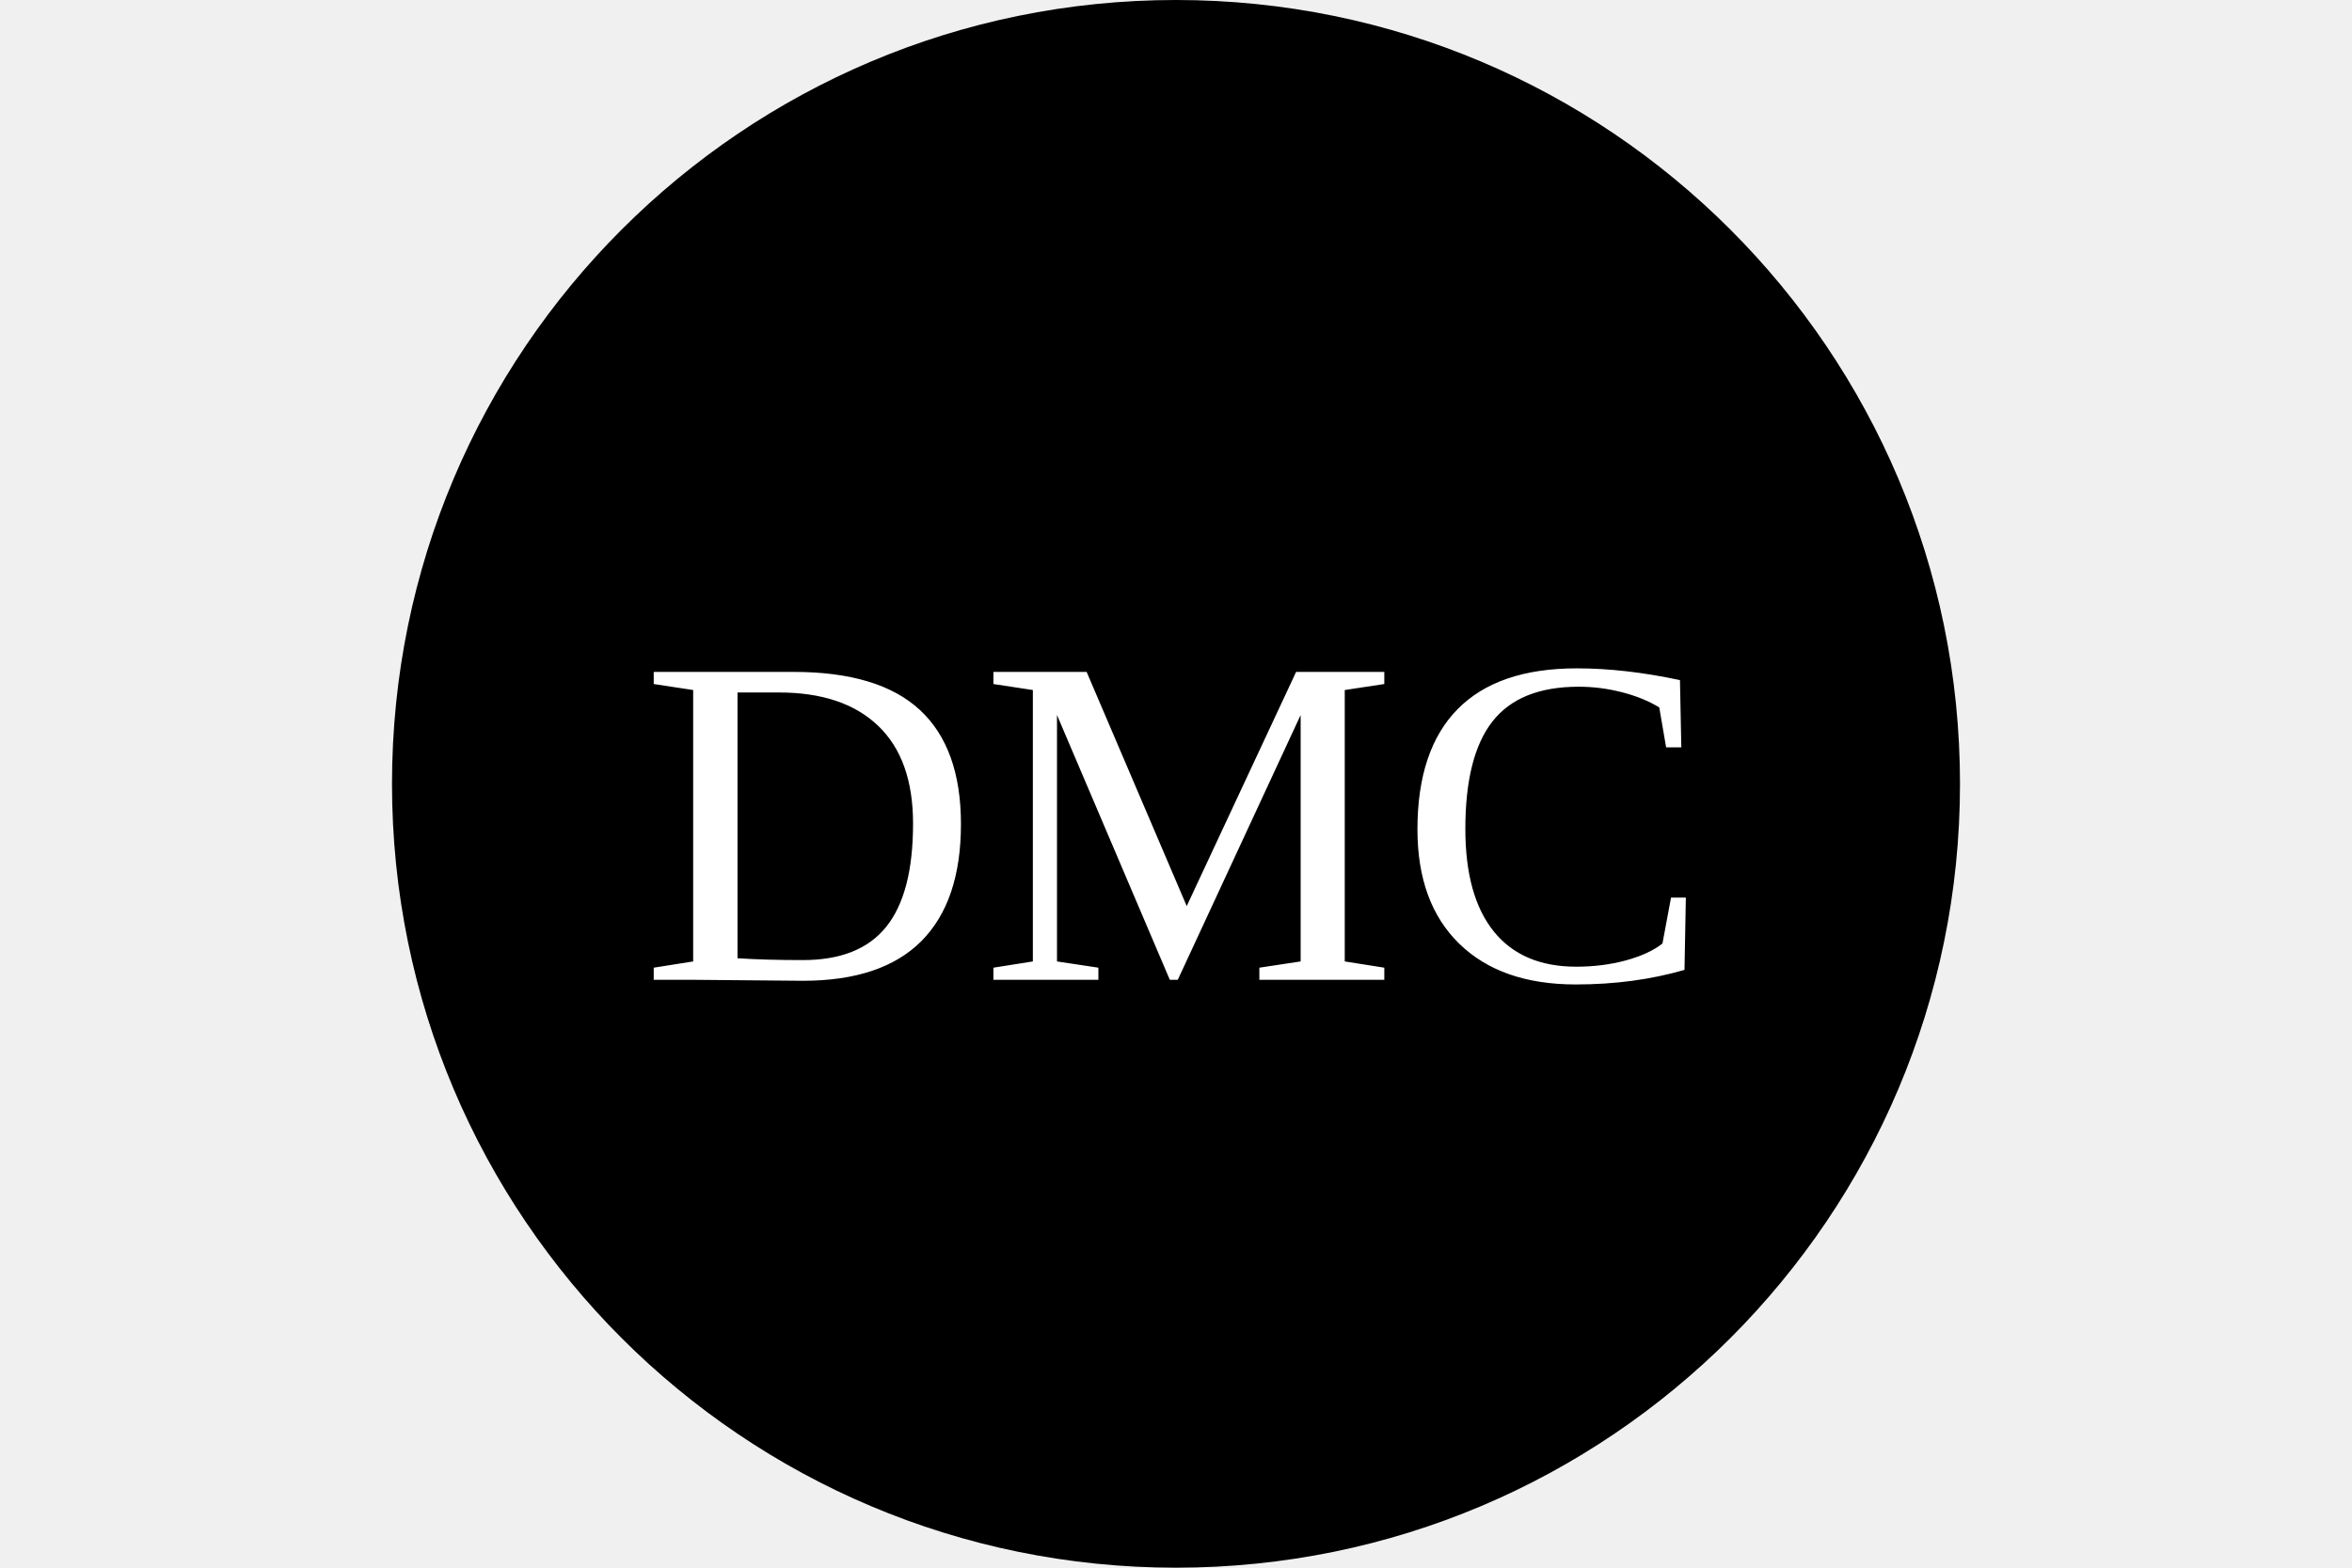
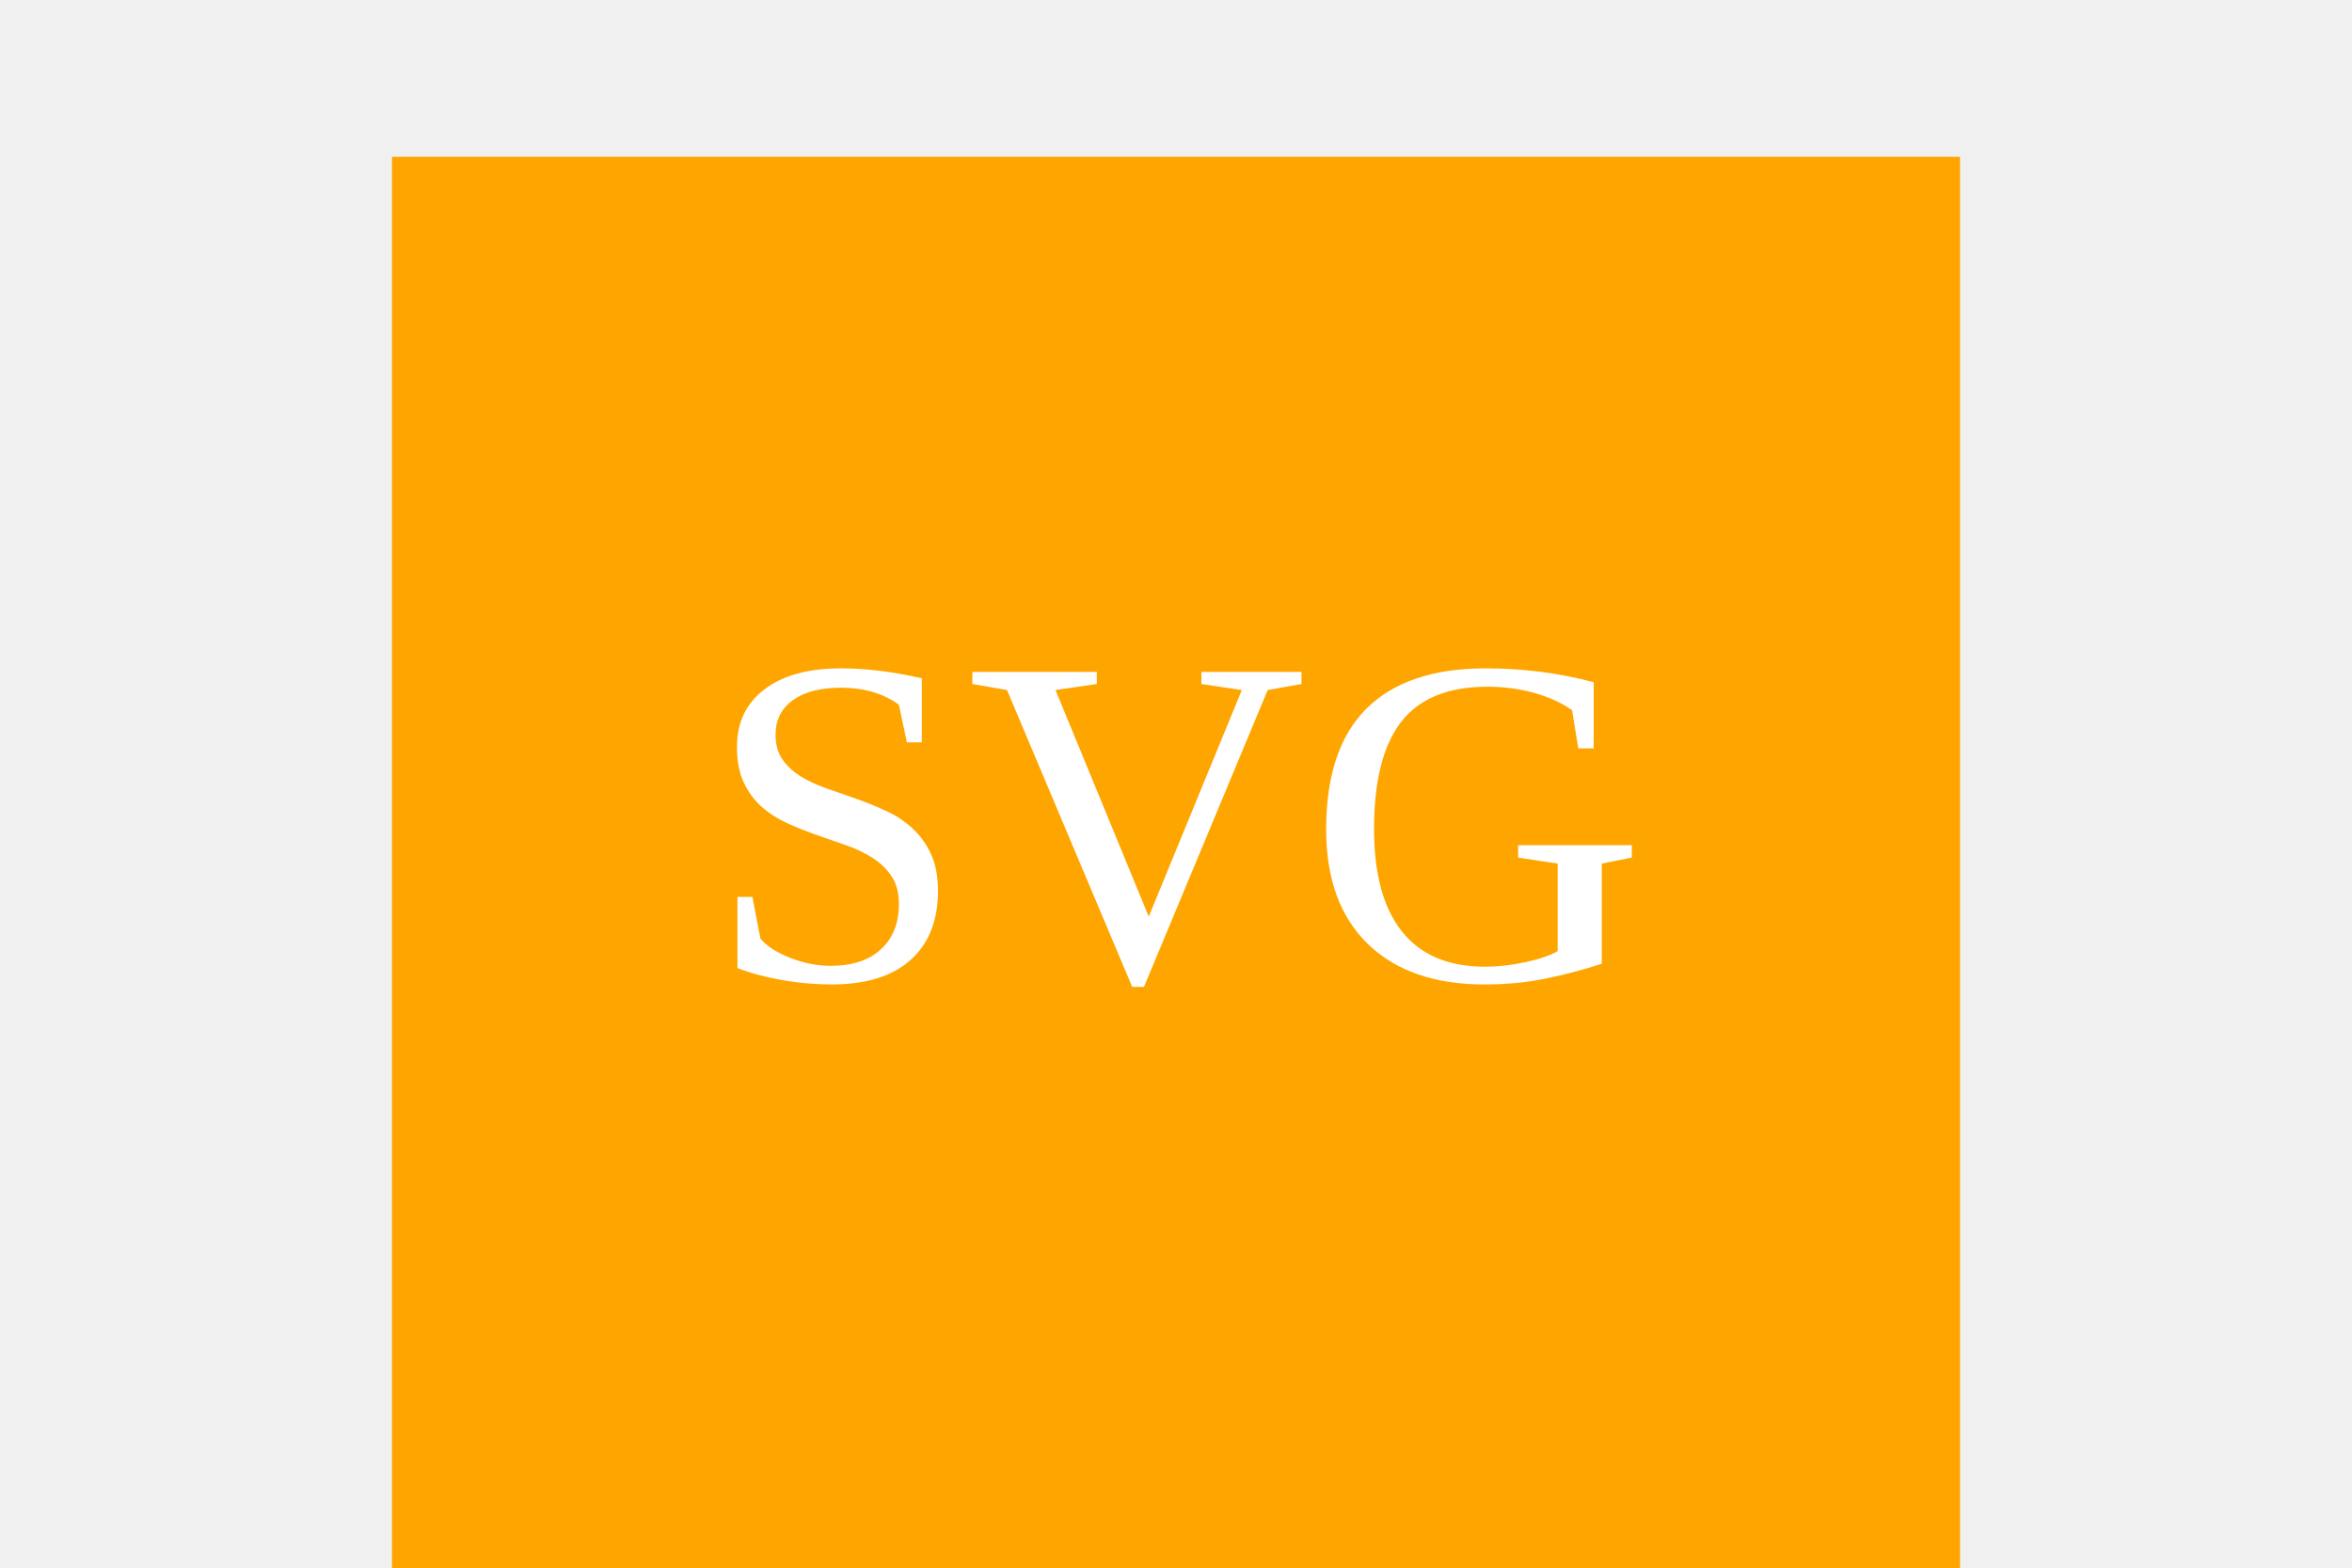
<svg xmlns="http://www.w3.org/2000/svg" version="1.1" width="300" height="200">
-   <circle cx="150" cy="100" r="100" fill="black" />
-   <text x="150" y="125" font-size="60" text-anchor="middle" fill="white">DMC</text>
+   <rect x="50" y="20" width="200" height="200" fill="ORANGE" />
+   <text x="150" y="125" font-size="60" text-anchor="middle" fill="WHITE">SVG</text>
</svg>
